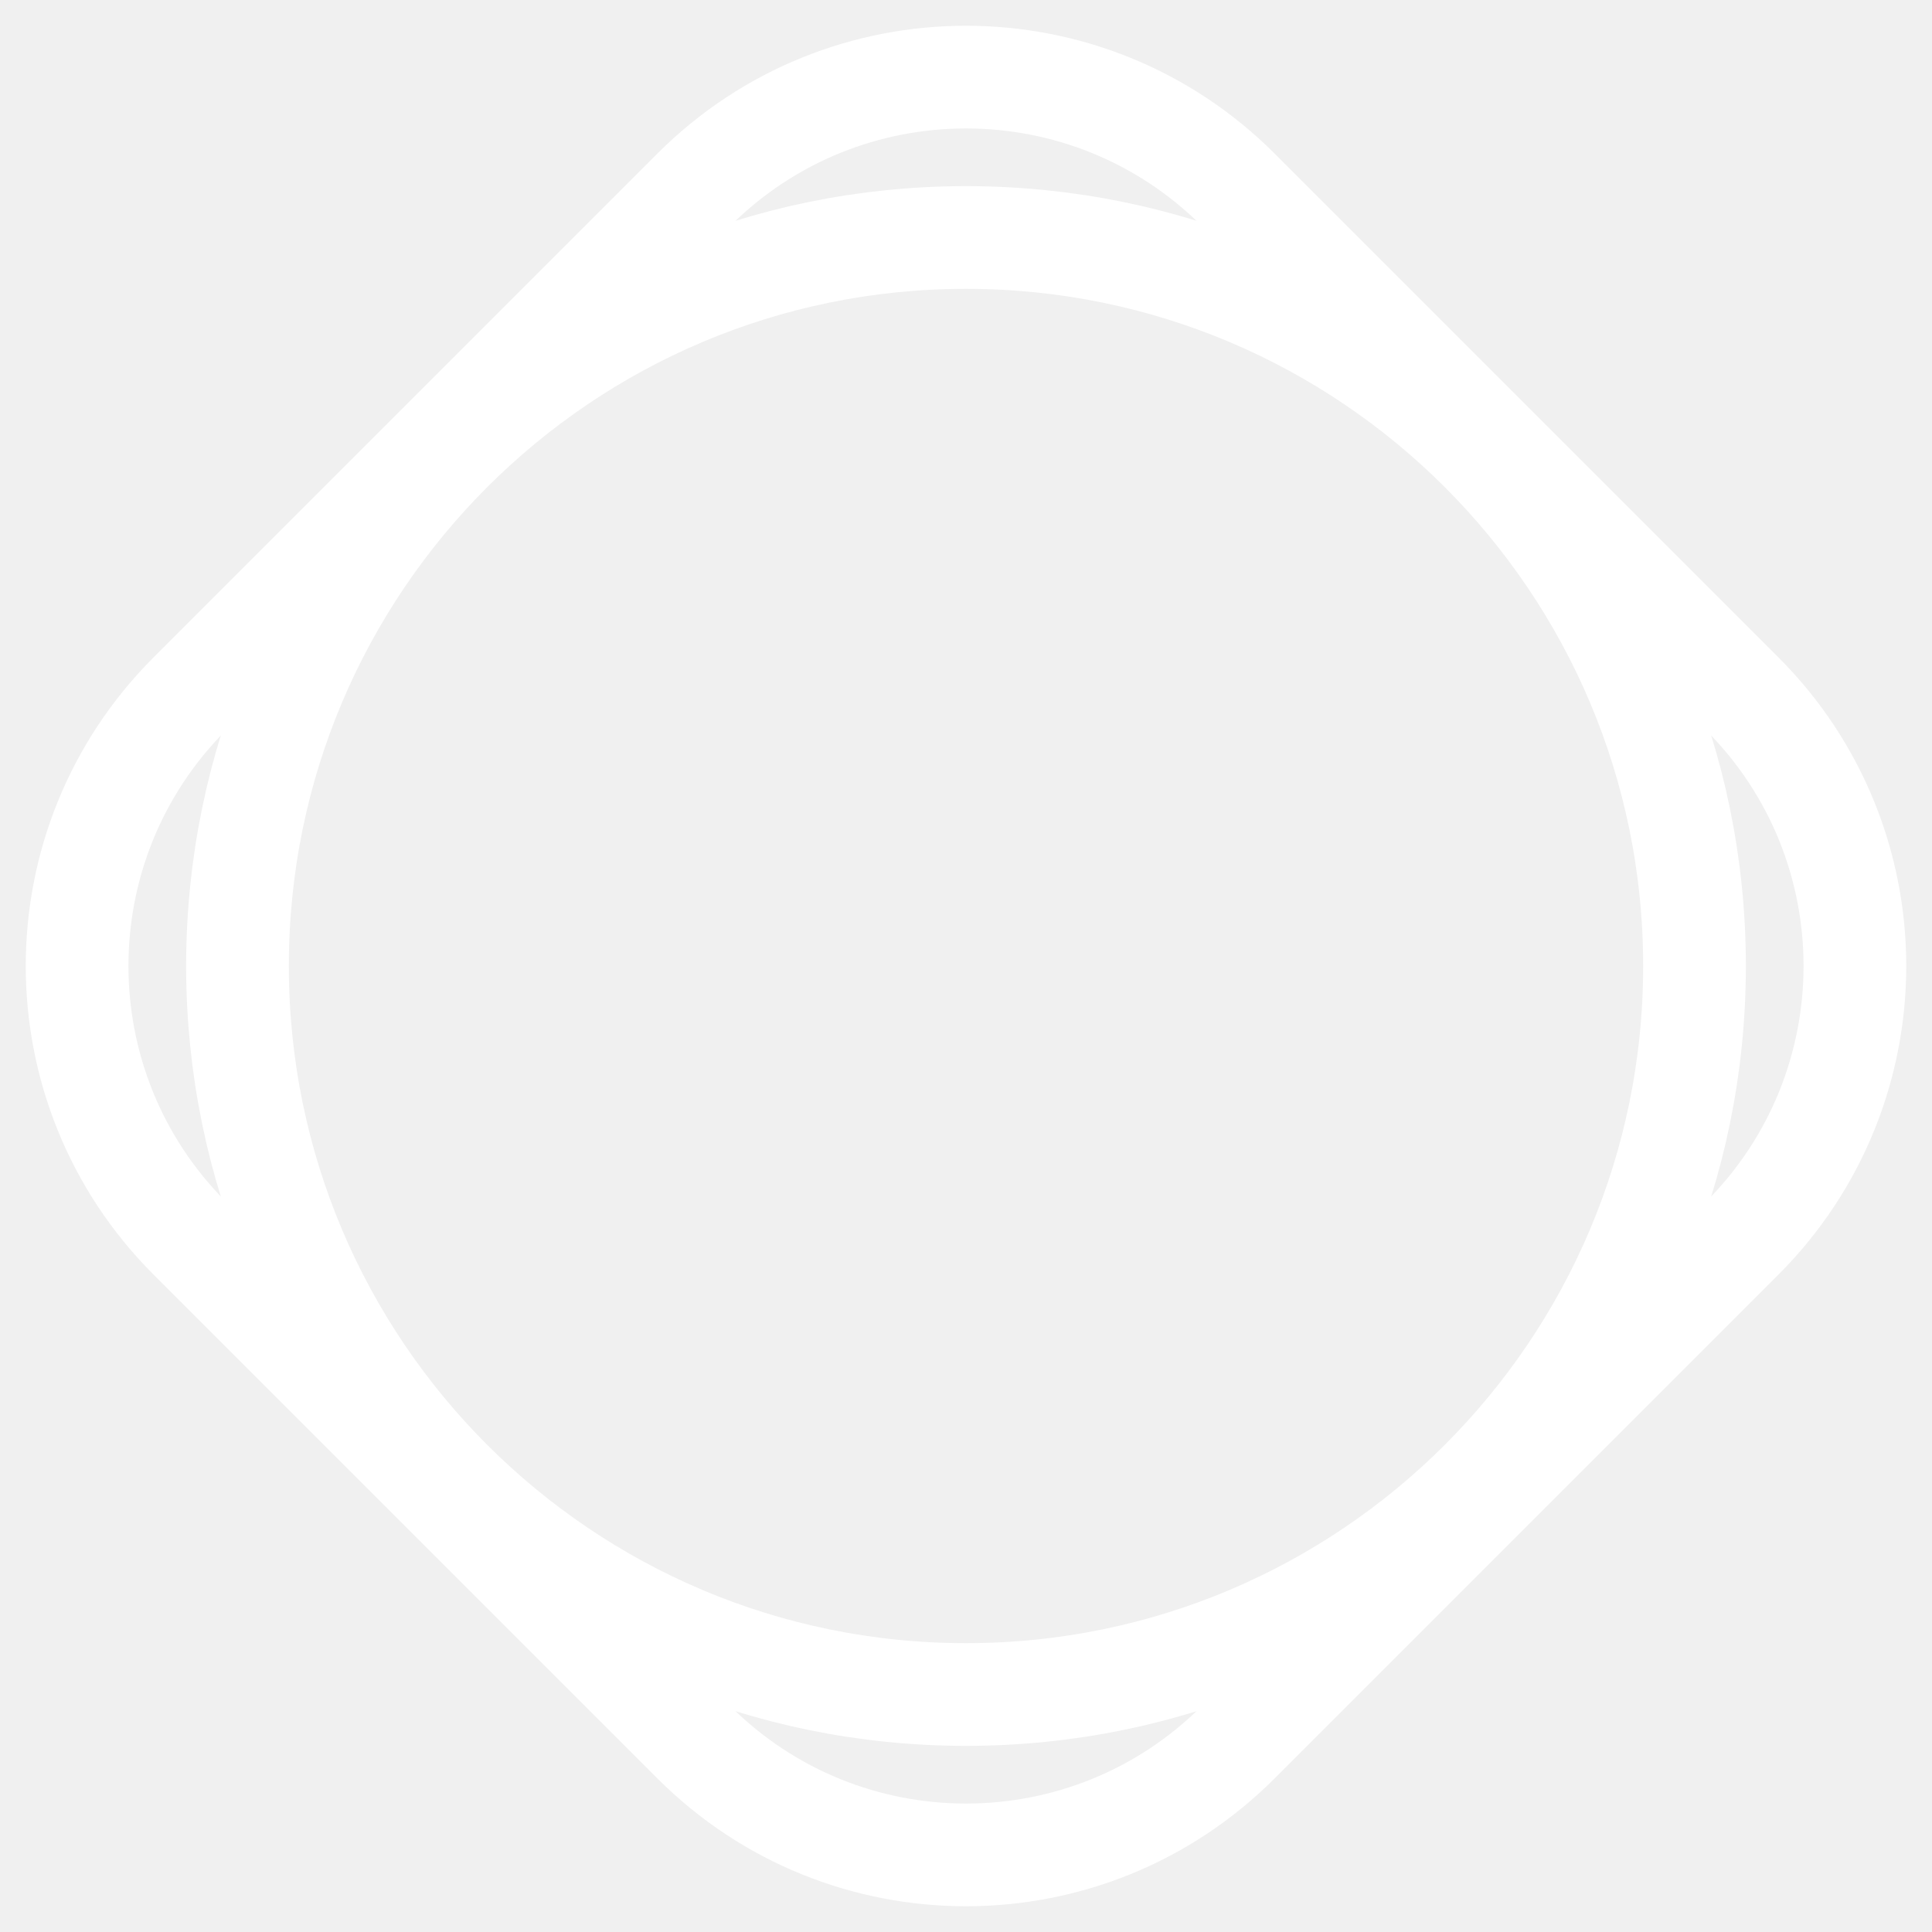
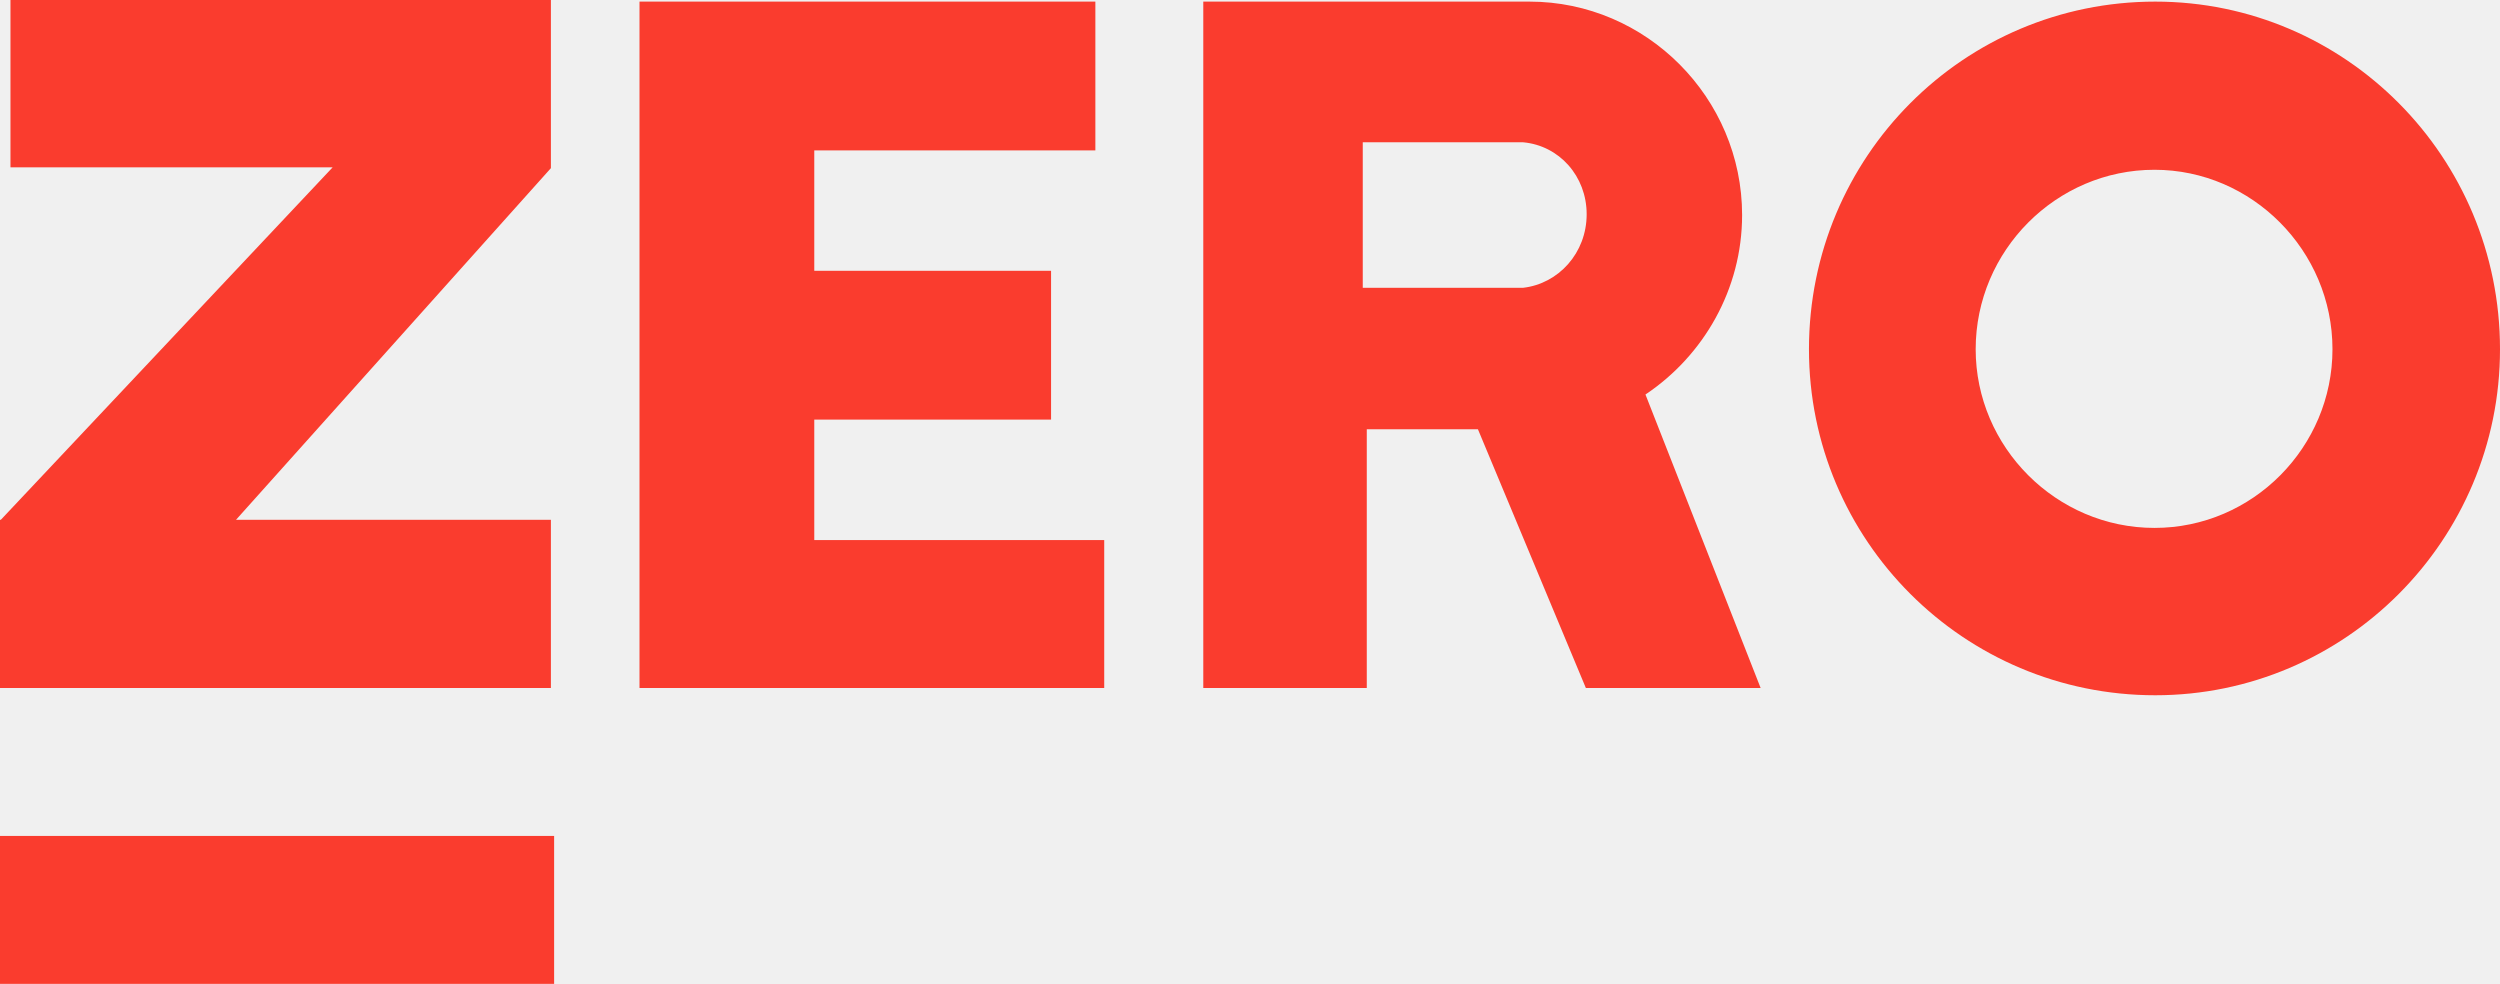
- <svg xmlns="http://www.w3.org/2000/svg" width="301px" height="301px" viewBox="0 0 301 301" version="1.1">
+ <svg xmlns="http://www.w3.org/2000/svg" width="310px" height="122px" viewBox="0 0 310 122" version="1.1">
  <defs />
  <g id="Page-1" stroke="none" stroke-width="1" fill="none" fill-rule="evenodd">
-     <g id="Group-12" transform="translate(-25, -25)" stroke="#FFFFFF" stroke-width="16">
-       <g id="logo">
-         <circle id="Oval" cx="175.5" cy="175.5" r="113.5" />
-         <rect id="Rectangle-2" transform="translate(175.5, 175.5) rotate(45) translate(-175.5, -175.5) " x="60" y="60" width="231" height="231" rx="60" />
-       </g>
+     <g id="zero_logo" transform="translate(0, 0)" fill="#FA3C2E" fill-rule="nonzero">
+       <path d="M68.312,20.851 L29.262,64.459 L68.312,64.459 L68.312,85.31 L0,85.31 L0,64.459 L0.1,64.459 L41.247,20.751 L1.298,20.751 L1.298,0 L68.312,0 L68.312,20.851 Z M136.923,85.31 L79.298,85.31 L79.298,0.2 L135.825,0.2 L135.825,18.646 L100.97,18.646 L100.97,33.583 L130.332,33.583 L130.332,52.028 L100.97,52.028 L100.97,66.965 L136.923,66.965 L136.923,85.31 Z M218.318,85.31 L196.646,85.31 L183.264,53.231 L169.481,53.231 L169.481,85.31 L149.207,85.31 L149.207,0.2 L189.655,0.2 C204.137,0.2 216.021,12.13 216.021,26.666 C216.021,35.888 211.227,44.108 204.037,48.92 L218.318,85.31 Z M188.856,17.643 L168.982,17.643 L168.982,35.688 L188.856,35.688 C193.251,35.187 196.746,31.377 196.746,26.565 C196.746,21.854 193.351,18.044 188.856,17.643 Z M310,43.306 C310,66.965 290.825,86.212 267.255,86.212 C243.486,86.212 224.311,66.965 224.311,43.306 C224.311,19.448 243.486,0.2 267.255,0.2 C290.825,0.2 310,19.448 310,43.306 Z M289.227,43.306 C289.227,31.076 279.24,21.052 267.155,21.052 C254.971,21.052 244.984,31.076 244.984,43.306 C244.984,55.436 254.971,65.461 267.155,65.461 C279.34,65.461 289.227,55.436 289.227,43.306 Z M0,103.655 L68.711,103.655 L68.711,122 L0,122 L0,103.655 Z" id="Shape" />
    </g>
  </g>
</svg>
